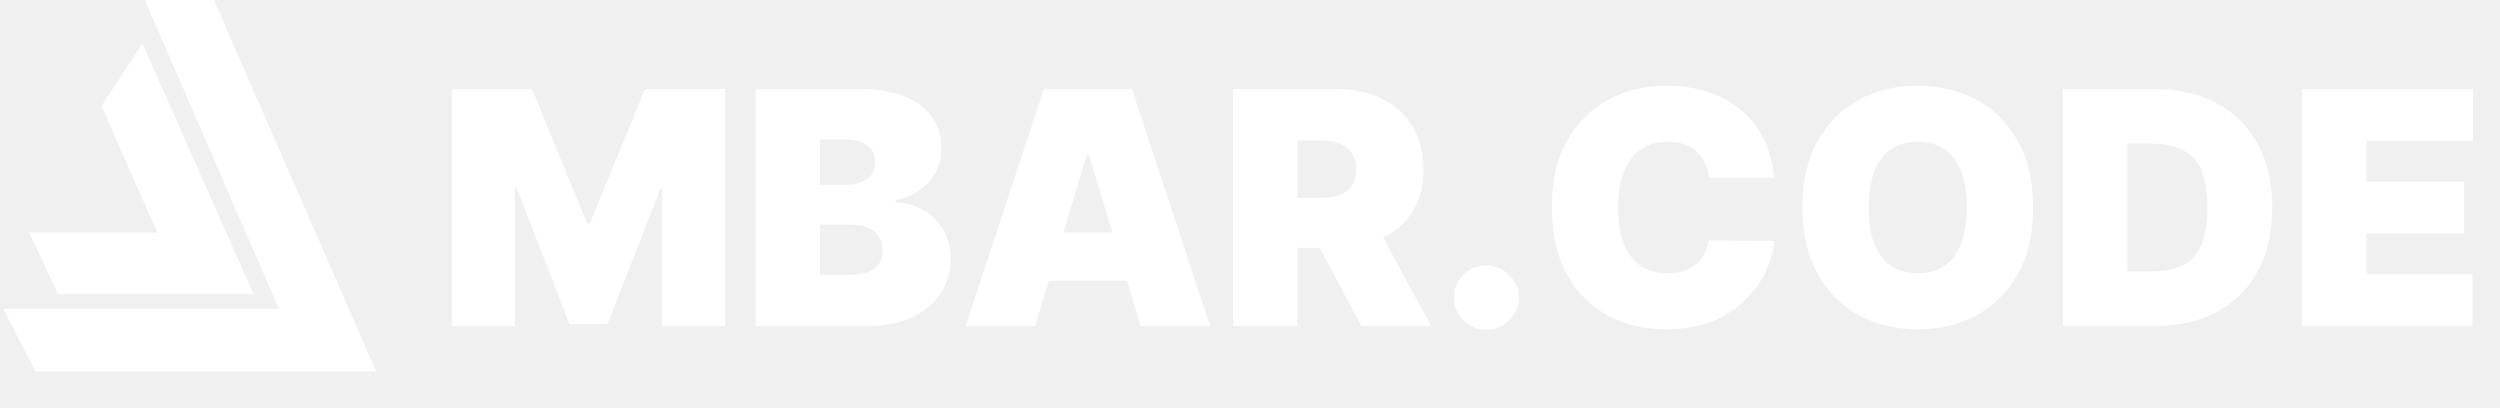
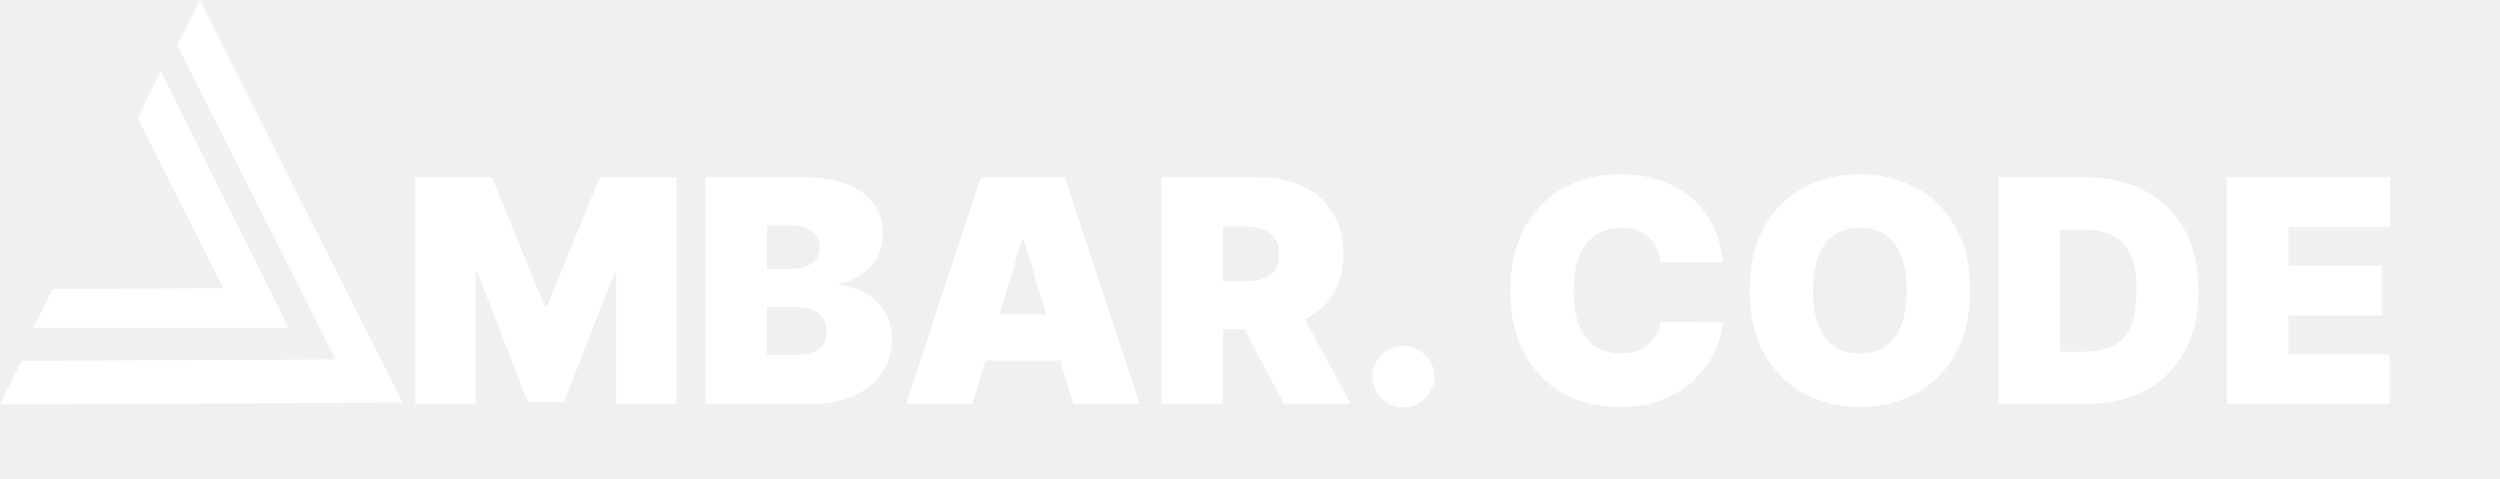
- <svg xmlns="http://www.w3.org/2000/svg" width="276" height="45" viewBox="0 0 276 45" fill="none">
-   <path d="M22.956 1H17.507L32.316 35.09H2L4.515 40H40L22.956 1Z" fill="white" />
-   <path d="M7.029 31.442L4.794 26.673H18.904L12.338 11.802L15.552 6.892L26.448 31.442H7.029Z" fill="white" />
-   <path d="M22.956 1H17.507L32.316 35.09H2L4.515 40H40L22.956 1Z" stroke="white" stroke-width="2" />
-   <path d="M7.029 31.442L4.794 26.673H18.904L12.338 11.802L15.552 6.892L26.448 31.442H7.029Z" stroke="white" stroke-width="2" />
-   <path d="M49.887 9.818H58.733L64.819 24.648H65.125L71.211 9.818H80.057V36H73.103V20.864H72.898L67.069 35.795H62.875L57.046 20.761H56.841V36H49.887V9.818ZM83.426 36V9.818H94.778C96.772 9.818 98.447 10.087 99.802 10.624C101.166 11.161 102.193 11.919 102.883 12.899C103.582 13.879 103.931 15.034 103.931 16.364C103.931 17.327 103.718 18.204 103.292 18.997C102.875 19.79 102.287 20.454 101.528 20.991C100.77 21.52 99.883 21.886 98.869 22.091V22.347C99.994 22.389 101.017 22.675 101.937 23.203C102.858 23.723 103.591 24.443 104.136 25.364C104.681 26.276 104.954 27.349 104.954 28.585C104.954 30.017 104.579 31.291 103.829 32.408C103.088 33.524 102.031 34.402 100.659 35.041C99.287 35.68 97.65 36 95.75 36H83.426ZM90.534 30.324H93.858C95.051 30.324 95.946 30.102 96.542 29.659C97.139 29.207 97.437 28.543 97.437 27.665C97.437 27.051 97.296 26.531 97.015 26.105C96.734 25.679 96.334 25.355 95.814 25.134C95.302 24.912 94.684 24.801 93.96 24.801H90.534V30.324ZM90.534 20.403H93.448C94.071 20.403 94.62 20.305 95.098 20.109C95.575 19.913 95.946 19.632 96.21 19.266C96.483 18.891 96.619 18.435 96.619 17.898C96.619 17.088 96.329 16.47 95.75 16.044C95.17 15.609 94.437 15.392 93.551 15.392H90.534V20.403ZM114.274 36H106.603L115.245 9.818H124.961L133.603 36H125.933L120.206 17.028H120.001L114.274 36ZM112.842 25.671H127.262V30.989H112.842V25.671ZM136.125 36V9.818H147.426C149.369 9.818 151.07 10.172 152.527 10.879C153.984 11.587 155.118 12.605 155.928 13.935C156.737 15.264 157.142 16.858 157.142 18.716C157.142 20.591 156.724 22.172 155.889 23.459C155.063 24.746 153.899 25.717 152.399 26.374C150.908 27.03 149.165 27.358 147.17 27.358H140.42V21.835H145.739C146.574 21.835 147.286 21.733 147.874 21.528C148.47 21.315 148.926 20.979 149.241 20.518C149.565 20.058 149.727 19.457 149.727 18.716C149.727 17.966 149.565 17.357 149.241 16.888C148.926 16.41 148.47 16.061 147.874 15.839C147.286 15.609 146.574 15.494 145.739 15.494H143.233V36H136.125ZM151.466 23.983L158.011 36H150.29L143.898 23.983H151.466ZM164.109 36.409C163.121 36.409 162.273 36.064 161.565 35.374C160.866 34.675 160.521 33.827 160.53 32.83C160.521 31.858 160.866 31.027 161.565 30.337C162.273 29.646 163.121 29.301 164.109 29.301C165.047 29.301 165.874 29.646 166.589 30.337C167.314 31.027 167.68 31.858 167.689 32.83C167.68 33.494 167.506 34.099 167.165 34.645C166.832 35.182 166.398 35.612 165.861 35.936C165.324 36.251 164.74 36.409 164.109 36.409ZM195.865 19.636H188.655C188.604 19.04 188.467 18.499 188.246 18.013C188.033 17.527 187.734 17.109 187.351 16.76C186.976 16.402 186.52 16.129 185.983 15.942C185.446 15.746 184.837 15.648 184.155 15.648C182.962 15.648 181.952 15.938 181.125 16.517C180.307 17.097 179.685 17.928 179.259 19.01C178.841 20.092 178.632 21.392 178.632 22.909C178.632 24.511 178.845 25.854 179.271 26.936C179.706 28.01 180.332 28.82 181.151 29.365C181.969 29.902 182.953 30.171 184.104 30.171C184.76 30.171 185.348 30.09 185.868 29.928C186.388 29.757 186.839 29.514 187.223 29.199C187.607 28.884 187.918 28.504 188.156 28.061C188.403 27.609 188.57 27.102 188.655 26.54L195.865 26.591C195.78 27.699 195.469 28.828 194.932 29.979C194.395 31.121 193.632 32.178 192.643 33.149C191.663 34.112 190.449 34.888 189 35.476C187.551 36.064 185.868 36.358 183.95 36.358C181.547 36.358 179.391 35.842 177.482 34.811C175.581 33.78 174.077 32.263 172.969 30.26C171.869 28.257 171.32 25.807 171.32 22.909C171.32 19.994 171.882 17.54 173.007 15.546C174.132 13.543 175.649 12.03 177.558 11.007C179.467 9.976 181.598 9.46 183.95 9.46C185.604 9.46 187.125 9.686 188.514 10.138C189.903 10.589 191.122 11.25 192.17 12.119C193.219 12.98 194.063 14.041 194.702 15.303C195.341 16.564 195.729 18.009 195.865 19.636ZM224.453 22.909C224.453 25.824 223.887 28.283 222.753 30.285C221.62 32.28 220.09 33.793 218.164 34.824C216.238 35.847 214.09 36.358 211.721 36.358C209.334 36.358 207.178 35.842 205.252 34.811C203.334 33.771 201.809 32.254 200.675 30.26C199.55 28.257 198.988 25.807 198.988 22.909C198.988 19.994 199.55 17.54 200.675 15.546C201.809 13.543 203.334 12.03 205.252 11.007C207.178 9.976 209.334 9.46 211.721 9.46C214.09 9.46 216.238 9.976 218.164 11.007C220.09 12.03 221.62 13.543 222.753 15.546C223.887 17.54 224.453 19.994 224.453 22.909ZM217.141 22.909C217.141 21.341 216.932 20.02 216.515 18.946C216.105 17.864 215.496 17.046 214.686 16.491C213.885 15.929 212.897 15.648 211.721 15.648C210.544 15.648 209.551 15.929 208.742 16.491C207.941 17.046 207.331 17.864 206.914 18.946C206.505 20.02 206.3 21.341 206.3 22.909C206.3 24.477 206.505 25.803 206.914 26.885C207.331 27.959 207.941 28.777 208.742 29.34C209.551 29.893 210.544 30.171 211.721 30.171C212.897 30.171 213.885 29.893 214.686 29.34C215.496 28.777 216.105 27.959 216.515 26.885C216.932 25.803 217.141 24.477 217.141 22.909ZM237.816 36H227.742V9.818H237.714C240.407 9.818 242.734 10.342 244.694 11.391C246.663 12.43 248.18 13.93 249.245 15.891C250.319 17.842 250.856 20.182 250.856 22.909C250.856 25.636 250.323 27.98 249.258 29.94C248.192 31.892 246.684 33.392 244.732 34.44C242.781 35.48 240.475 36 237.816 36ZM234.85 29.966H237.56C238.856 29.966 239.96 29.757 240.871 29.34C241.792 28.922 242.491 28.202 242.968 27.179C243.454 26.156 243.697 24.733 243.697 22.909C243.697 21.085 243.45 19.662 242.955 18.639C242.469 17.616 241.754 16.896 240.808 16.479C239.87 16.061 238.719 15.852 237.356 15.852H234.85V29.966ZM254.145 36V9.818H273.014V15.546H261.252V20.046H272.042V25.773H261.252V30.273H272.963V36H254.145Z" fill="white" />
+ <svg xmlns="http://www.w3.org/2000/svg" width="2408" height="461" viewBox="0 0 2408 461" fill="none">
+   <path d="M400.062 170.818H473.784L524.494 294.398H527.051L577.761 170.818H651.483V389H593.528V262.864H591.824L543.244 387.295H508.301L459.722 262.011H458.017V389H400.062V170.818ZM679.555 389V170.818H774.157C790.776 170.818 804.732 173.055 816.025 177.53C827.388 182.004 835.947 188.325 841.7 196.493C847.523 204.661 850.435 214.284 850.435 225.364C850.435 233.389 848.66 240.705 845.109 247.31C841.629 253.915 836.728 259.455 830.407 263.929C824.086 268.332 816.7 271.386 808.248 273.091V275.222C817.623 275.577 826.146 277.956 833.816 282.359C841.487 286.692 847.594 292.693 852.14 300.364C856.685 307.963 858.958 316.912 858.958 327.21C858.958 339.142 855.833 349.76 849.583 359.064C843.404 368.368 834.597 375.683 823.163 381.01C811.728 386.337 798.092 389 782.254 389H679.555ZM738.788 341.699H766.487C776.43 341.699 783.887 339.852 788.859 336.159C793.83 332.395 796.316 326.855 796.316 319.54C796.316 314.426 795.144 310.094 792.8 306.543C790.457 302.991 787.119 300.293 782.786 298.446C778.525 296.599 773.376 295.676 767.339 295.676H738.788V341.699ZM738.788 259.028H763.077C768.262 259.028 772.843 258.212 776.82 256.578C780.798 254.945 783.887 252.601 786.089 249.547C788.362 246.422 789.498 242.622 789.498 238.148C789.498 231.401 787.083 226.251 782.254 222.7C777.424 219.078 771.316 217.267 763.93 217.267H738.788V259.028ZM936.621 389H872.701L944.718 170.818H1025.68L1097.7 389H1033.78L986.053 230.903H984.349L936.621 389ZM924.69 302.92H1044.86V347.239H924.69V302.92ZM1118.71 389V170.818H1212.89C1229.08 170.818 1243.25 173.766 1255.4 179.661C1267.54 185.555 1276.99 194.043 1283.74 205.122C1290.48 216.202 1293.86 229.483 1293.86 244.966C1293.86 260.591 1290.38 273.766 1283.42 284.49C1276.53 295.214 1266.83 303.311 1254.33 308.78C1241.9 314.249 1227.38 316.983 1210.76 316.983H1154.51V270.96H1198.83C1205.79 270.96 1211.72 270.108 1216.62 268.403C1221.59 266.628 1225.39 263.822 1228.02 259.987C1230.72 256.152 1232.07 251.145 1232.07 244.966C1232.07 238.716 1230.72 233.638 1228.02 229.732C1225.39 225.754 1221.59 222.842 1216.62 220.996C1211.72 219.078 1205.79 218.119 1198.83 218.119H1177.95V389H1118.71ZM1246.56 288.858L1301.1 389H1236.75L1183.49 288.858H1246.56ZM1351.92 392.409C1343.68 392.409 1336.61 389.533 1330.72 383.78C1324.89 377.956 1322.02 370.889 1322.09 362.58C1322.02 354.483 1324.89 347.558 1330.72 341.805C1336.61 336.053 1343.68 333.176 1351.92 333.176C1359.73 333.176 1366.62 336.053 1372.59 341.805C1378.62 347.558 1381.68 354.483 1381.75 362.58C1381.68 368.119 1380.22 373.162 1377.38 377.707C1374.61 382.182 1370.99 385.768 1366.51 388.467C1362.04 391.095 1357.17 392.409 1351.92 392.409ZM1659.32 252.636H1599.24C1598.81 247.665 1597.67 243.155 1595.83 239.107C1594.05 235.058 1591.57 231.578 1588.37 228.666C1585.25 225.683 1581.45 223.411 1576.97 221.848C1572.5 220.214 1567.42 219.398 1561.74 219.398C1551.79 219.398 1543.38 221.812 1536.49 226.642C1529.67 231.472 1524.49 238.396 1520.93 247.416C1517.45 256.436 1515.71 267.267 1515.71 279.909C1515.71 293.261 1517.49 304.447 1521.04 313.467C1524.66 322.416 1529.88 329.163 1536.7 333.709C1543.52 338.183 1551.72 340.42 1561.31 340.42C1566.78 340.42 1571.68 339.746 1576.01 338.396C1580.34 336.976 1584.11 334.952 1587.31 332.324C1590.5 329.696 1593.09 326.536 1595.08 322.842C1597.14 319.078 1598.53 314.852 1599.24 310.165L1659.32 310.591C1658.61 319.824 1656.02 329.234 1651.55 338.822C1647.07 348.339 1640.71 357.146 1632.48 365.243C1624.31 373.268 1614.19 379.732 1602.11 384.632C1590.04 389.533 1576.01 391.983 1560.03 391.983C1540 391.983 1522.04 387.686 1506.13 379.092C1490.29 370.499 1477.75 357.857 1468.52 341.166C1459.36 324.476 1454.78 304.057 1454.78 279.909C1454.78 255.619 1459.46 235.165 1468.84 218.545C1478.21 201.855 1490.86 189.249 1506.77 180.726C1522.67 172.132 1540.43 167.835 1560.03 167.835C1573.81 167.835 1586.49 169.717 1598.06 173.482C1609.64 177.246 1619.8 182.75 1628.53 189.994C1637.27 197.168 1644.3 206.01 1649.63 216.521C1654.95 227.033 1658.19 239.071 1659.32 252.636ZM1897.56 279.909C1897.56 304.199 1892.84 324.689 1883.39 341.379C1873.94 357.999 1861.2 370.605 1845.14 379.199C1829.09 387.722 1811.2 391.983 1791.45 391.983C1771.56 391.983 1753.6 387.686 1737.54 379.092C1721.56 370.428 1708.85 357.786 1699.41 341.166C1690.03 324.476 1685.34 304.057 1685.34 279.909C1685.34 255.619 1690.03 235.165 1699.41 218.545C1708.85 201.855 1721.56 189.249 1737.54 180.726C1753.6 172.132 1771.56 167.835 1791.45 167.835C1811.2 167.835 1829.09 172.132 1845.14 180.726C1861.2 189.249 1873.94 201.855 1883.39 218.545C1892.84 235.165 1897.56 255.619 1897.56 279.909ZM1836.62 279.909C1836.62 266.841 1834.88 255.832 1831.4 246.884C1827.99 237.864 1822.91 231.045 1816.17 226.429C1809.49 221.741 1801.25 219.398 1791.45 219.398C1781.65 219.398 1773.38 221.741 1766.63 226.429C1759.95 231.045 1754.87 237.864 1751.39 246.884C1747.99 255.832 1746.28 266.841 1746.28 279.909C1746.28 292.977 1747.99 304.021 1751.39 313.041C1754.87 321.99 1759.95 328.808 1766.63 333.496C1773.38 338.112 1781.65 340.42 1791.45 340.42C1801.25 340.42 1809.49 338.112 1816.17 333.496C1822.91 328.808 1827.99 321.99 1831.4 313.041C1834.88 304.021 1836.62 292.977 1836.62 279.909ZM2008.91 389H1924.96V170.818H2008.06C2030.5 170.818 2049.89 175.186 2066.23 183.922C2082.64 192.587 2095.28 205.087 2104.16 221.422C2113.1 237.686 2117.58 257.182 2117.58 279.909C2117.58 302.636 2113.14 322.168 2104.26 338.503C2095.38 354.767 2082.81 367.267 2066.55 376.003C2050.28 384.668 2031.07 389 2008.91 389ZM1984.2 338.716H2006.78C2017.58 338.716 2026.78 336.976 2034.38 333.496C2042.05 330.016 2047.87 324.014 2051.85 315.491C2055.9 306.969 2057.92 295.108 2057.92 279.909C2057.92 264.71 2055.86 252.849 2051.74 244.327C2047.69 235.804 2041.73 229.803 2033.84 226.322C2026.03 222.842 2016.44 221.102 2005.08 221.102H1984.2V338.716ZM2144.98 389V170.818H2302.23V218.545H2204.22V256.045H2294.13V303.773H2204.22V341.273H2301.8V389H2144.98Z" fill="white" />
+   <path d="M387.785 387.768L0 389.57L20.742 347.603L323.109 346.197L170.874 43.844L192.544 0L387.785 387.768Z" fill="white" />
+   <path d="M277.92 315.638H32.21L50.703 278.368L215.117 277.605L132.499 113.519L154.866 68.443L277.92 315.638Z" fill="white" />
</svg>
